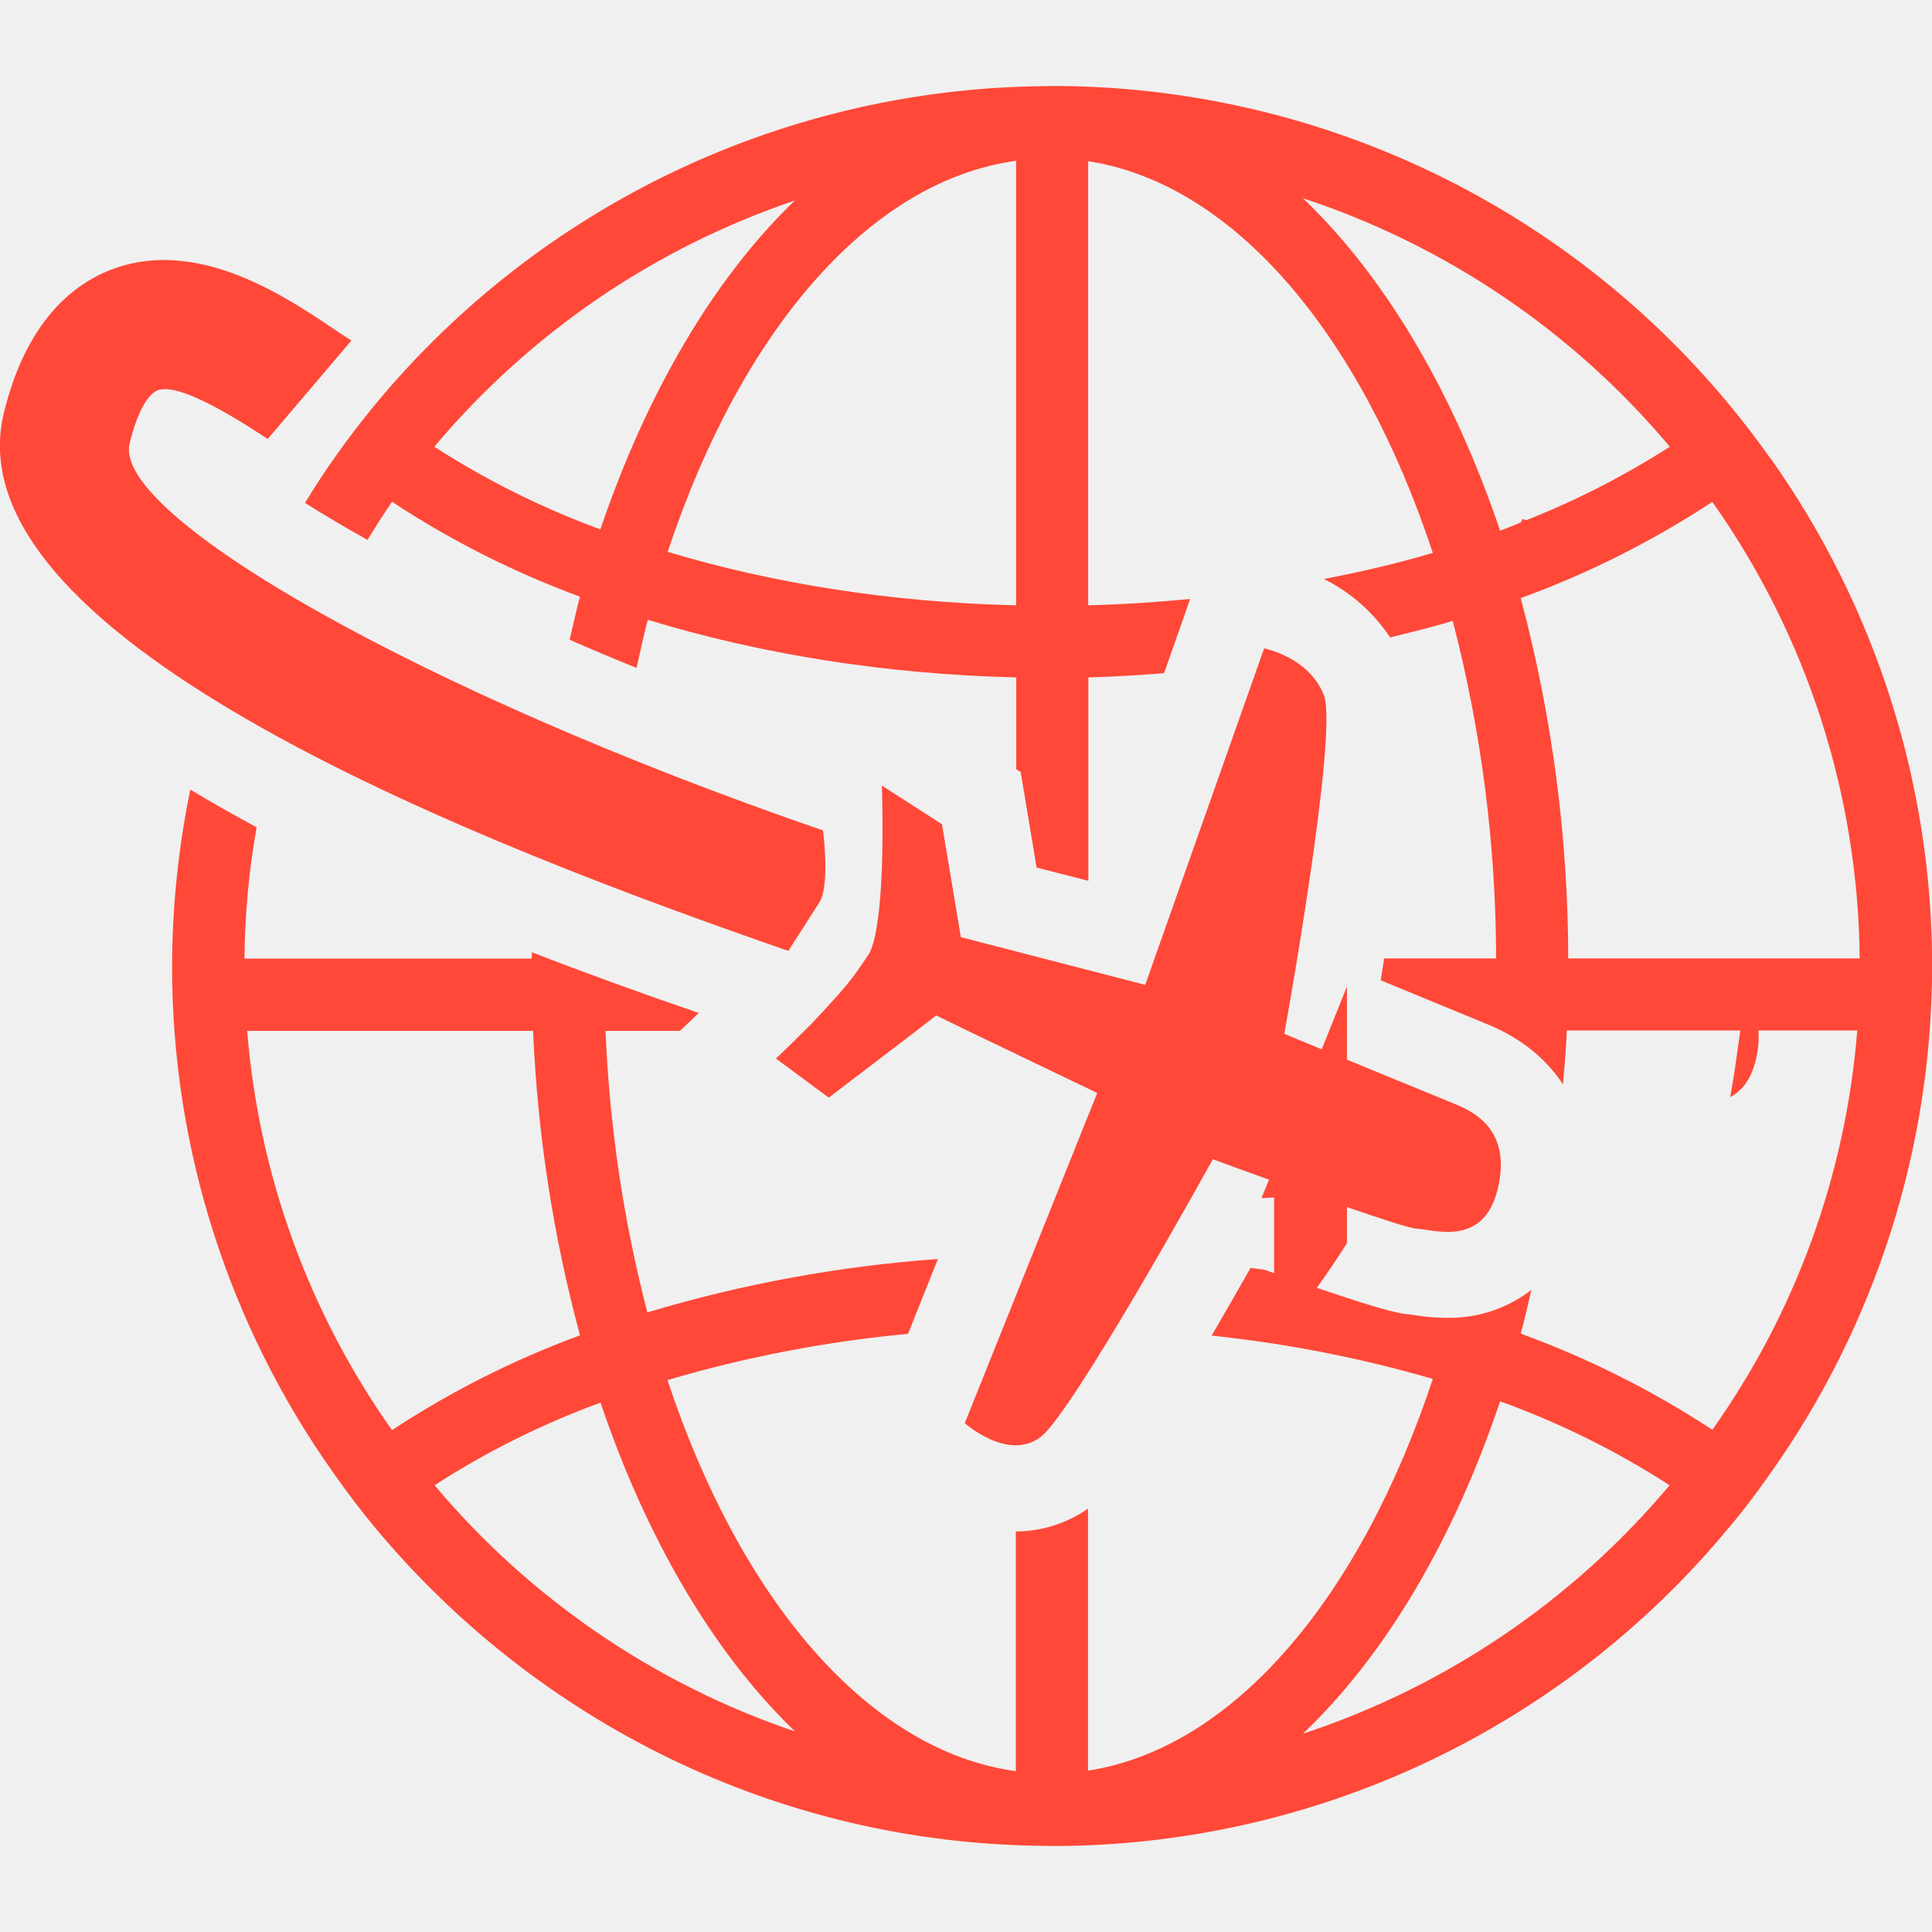
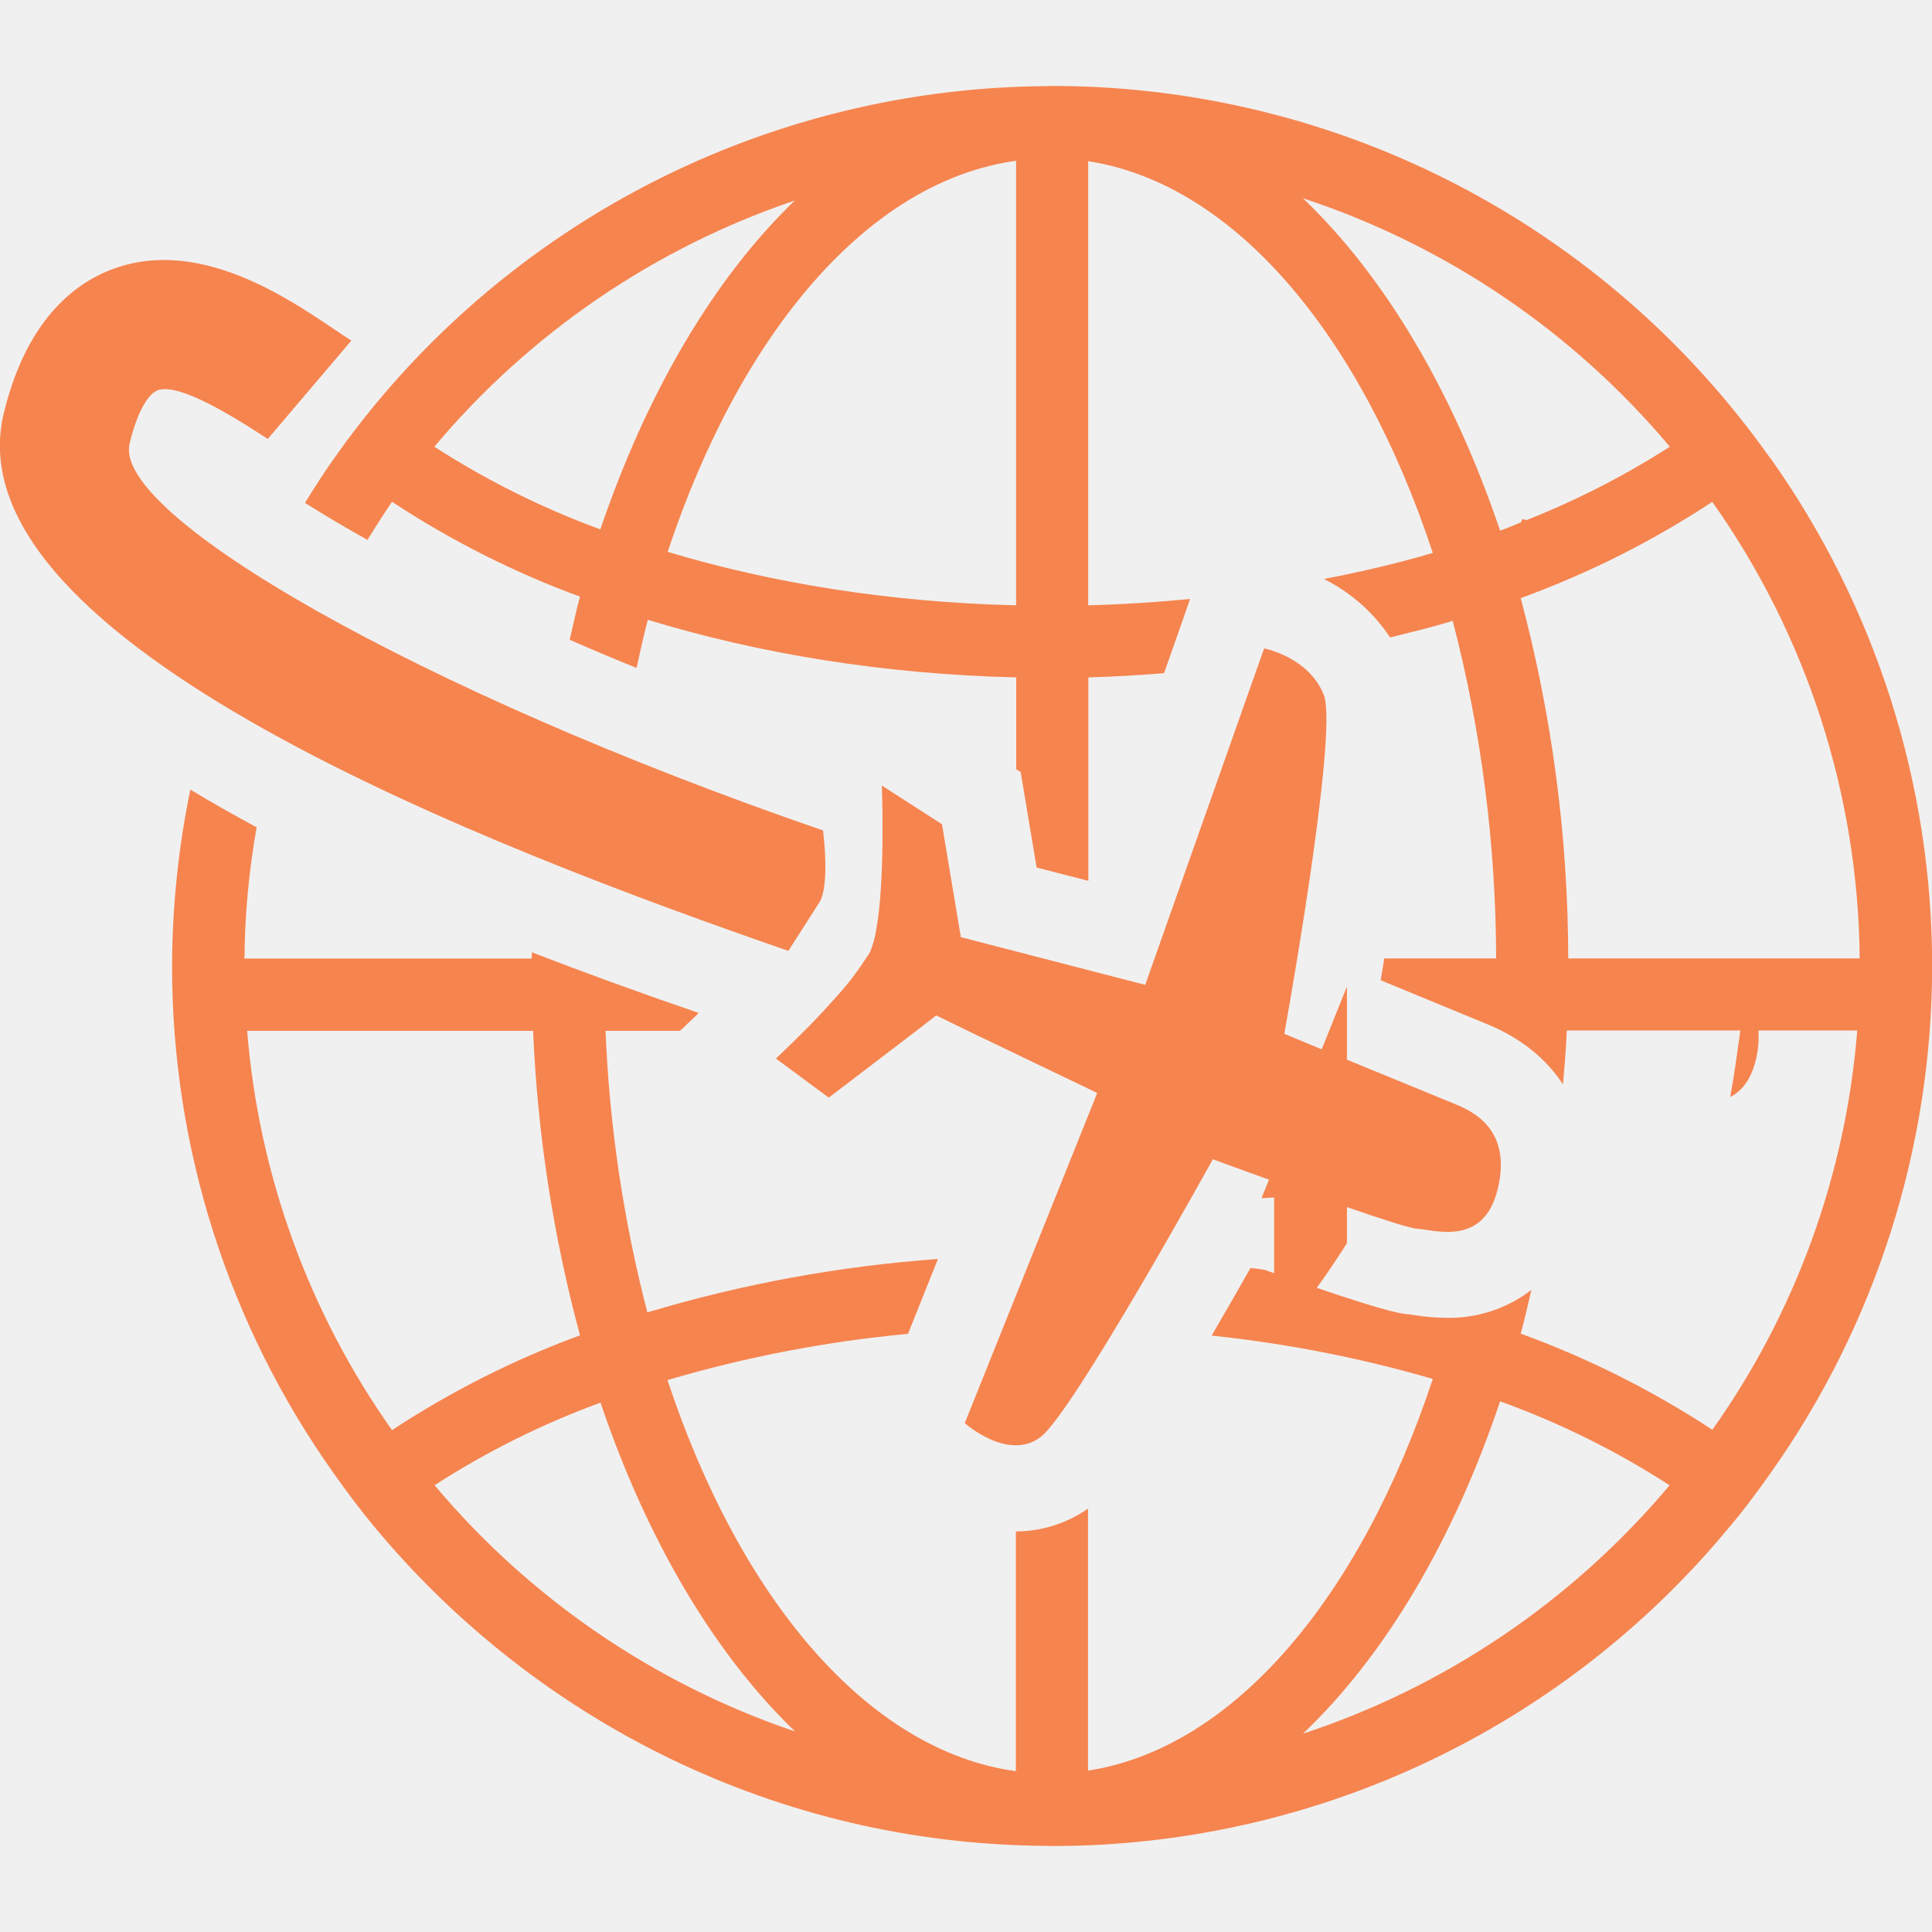
<svg xmlns="http://www.w3.org/2000/svg" width="58" height="58" viewBox="0 0 58 58" fill="none">
  <g clip-path="url(#clip0_6:12323)">
-     <path d="M24.595 27.097C24.924 26.591 24.708 24.931 24.708 24.931C12.507 20.731 3.373 15.456 3.891 13.317C4.142 12.257 4.497 11.796 4.743 11.713C5.286 11.531 6.522 12.181 8.038 13.178L10.549 10.224C9.363 9.492 6.429 7.08 3.549 8.02C2.378 8.4 0.823 9.473 0.113 12.408C-1.538 19.288 14.868 25.494 23.667 28.547L24.594 27.096L24.595 27.097Z" fill="#FF4838" />
-     <path d="M53.152 13.765C52.749 13.198 52.325 12.642 51.883 12.112C49.408 9.129 46.306 6.728 42.797 5.08C39.288 3.433 35.459 2.579 31.583 2.581H31.52C31.494 2.581 31.463 2.586 31.431 2.586C27.582 2.608 23.784 3.472 20.305 5.117C16.825 6.763 13.748 9.15 11.289 12.112C10.847 12.648 10.425 13.197 10.027 13.765C9.718 14.2 9.433 14.648 9.156 15.097C9.705 15.444 10.331 15.816 11.031 16.207C11.272 15.822 11.511 15.438 11.769 15.064C13.534 16.227 15.427 17.182 17.411 17.912C17.297 18.335 17.204 18.776 17.102 19.206C17.746 19.49 18.42 19.772 19.11 20.052C19.223 19.566 19.318 19.074 19.45 18.607C22.782 19.626 26.532 20.241 30.508 20.336V23.095L30.641 23.176L30.83 24.309L31.12 26.044L32.673 26.443V20.336C33.442 20.317 34.194 20.267 34.945 20.21L35.512 18.601L35.727 17.982C34.73 18.077 33.713 18.146 32.668 18.172V4.839C37.068 5.519 40.862 10.079 43.014 16.599C41.972 16.908 40.868 17.166 39.744 17.382C40.549 17.782 41.235 18.387 41.732 19.137C42.363 18.979 43.001 18.827 43.612 18.638C44.471 21.948 44.909 25.354 44.915 28.773H41.556C41.519 28.994 41.487 29.196 41.45 29.429C42.763 29.972 44.328 30.615 44.668 30.755C45.672 31.171 46.423 31.79 46.922 32.554C46.967 32.018 47.017 31.486 47.035 30.937H52.246C52.152 31.617 52.062 32.289 51.943 32.932C52.277 32.761 52.562 32.434 52.714 31.808C52.782 31.523 52.808 31.23 52.789 30.937H55.756C55.413 35.252 53.91 39.393 51.406 42.923C49.607 41.742 47.676 40.773 45.653 40.037C45.773 39.608 45.867 39.166 45.974 38.724C45.251 39.28 44.362 39.576 43.449 39.563C43.105 39.561 42.761 39.532 42.421 39.475L42.345 39.463C42.087 39.442 41.726 39.411 39.53 38.661C39.788 38.314 40.096 37.853 40.436 37.323V36.238C41.456 36.591 42.33 36.875 42.533 36.887C43.099 36.925 44.546 37.424 44.963 35.694C45.38 33.964 44.3 33.397 43.694 33.15C43.354 33.011 41.763 32.356 40.436 31.812V29.615L39.679 31.502C39.022 31.23 38.556 31.036 38.556 31.036C38.556 31.036 40.19 22.009 39.743 20.866C39.295 19.723 37.95 19.465 37.95 19.465L34.38 29.566L30.504 28.563L28.845 28.134L28.279 24.744L26.474 23.584C26.474 23.584 26.581 26.38 26.309 27.889C26.274 28.125 26.211 28.355 26.121 28.576C26.09 28.64 26.031 28.716 25.987 28.785C25.744 29.161 25.473 29.518 25.174 29.852C25.017 30.029 24.852 30.205 24.693 30.382C24.677 30.401 24.656 30.421 24.638 30.44C24.485 30.604 24.337 30.762 24.185 30.908C23.692 31.406 23.294 31.778 23.294 31.778L24.88 32.952L27.511 30.945L28.105 30.484L29.052 30.945L31.444 32.094L32.668 32.681L32.939 32.813L28.963 42.723C28.963 42.723 30.27 43.891 31.248 43.134C32.225 42.377 36.411 34.801 36.411 34.801C36.411 34.801 37.137 35.072 38.097 35.414L37.87 35.969C37.997 35.969 38.123 35.95 38.25 35.95V38.222C38.155 38.185 38.066 38.16 37.965 38.121C37.827 38.096 37.681 38.084 37.542 38.065C37.112 38.823 36.722 39.498 36.374 40.096C38.622 40.331 40.844 40.766 43.014 41.396C40.855 47.917 37.063 52.474 32.663 53.156V45.288C32.028 45.733 31.272 45.974 30.497 45.975V53.172C26.055 52.562 22.216 48.003 20.038 41.431C22.394 40.736 24.813 40.271 27.259 40.043L28.157 37.796C25.199 38.009 22.274 38.547 19.434 39.399C18.716 36.635 18.295 33.801 18.179 30.947H20.413L20.979 30.41C19.212 29.806 17.541 29.198 15.967 28.587C15.967 28.65 15.962 28.713 15.962 28.777H7.339C7.35 27.456 7.472 26.138 7.704 24.837C7.008 24.459 6.344 24.086 5.714 23.704C5.354 25.447 5.171 27.221 5.166 29C5.162 34.459 6.859 39.784 10.021 44.234C10.418 44.8 10.841 45.358 11.283 45.889C16.107 51.666 23.34 55.371 31.427 55.414C31.457 55.414 31.489 55.419 31.522 55.419H31.585C35.461 55.42 39.289 54.566 42.796 52.919C46.304 51.271 49.406 48.871 51.88 45.888C52.333 45.357 52.745 44.802 53.147 44.233C56.305 39.78 58.002 34.457 58.004 28.998C58.005 23.539 56.31 18.214 53.154 13.76L53.152 13.765ZM18.023 15.892C16.275 15.252 14.604 14.42 13.039 13.411C15.901 10.003 19.644 7.446 23.86 6.02C21.433 8.356 19.42 11.781 18.023 15.892ZM30.504 18.172C26.729 18.084 23.175 17.509 20.044 16.567C22.223 10.003 26.055 5.438 30.504 4.827V18.172ZM7.42 30.947H16.004C16.135 34.037 16.607 37.102 17.412 40.088C15.428 40.817 13.535 41.772 11.769 42.934C9.269 39.401 7.767 35.261 7.42 30.947ZM13.044 44.589C14.608 43.579 16.28 42.747 18.028 42.108C19.417 46.217 21.438 49.644 23.869 51.98C19.654 50.553 15.911 47.996 13.048 44.59L13.044 44.589ZM39.114 52.048C41.583 49.701 43.634 46.236 45.034 42.069C46.82 42.713 48.527 43.558 50.122 44.589C47.217 48.05 43.405 50.634 39.113 52.048H39.114ZM39.114 5.951C43.408 7.366 47.222 9.949 50.129 13.411C48.768 14.283 47.327 15.021 45.824 15.615L45.697 15.583L45.665 15.678C45.457 15.767 45.249 15.856 45.034 15.931C43.627 11.771 41.581 8.305 39.114 5.951ZM47.08 28.773C47.074 25.121 46.594 21.485 45.653 17.956C47.676 17.22 49.606 16.25 51.404 15.066C54.243 19.077 55.787 23.86 55.829 28.773H47.08Z" fill="#FF4838" />
+     <path d="M24.595 27.097C24.924 26.591 24.708 24.931 24.708 24.931C12.507 20.731 3.373 15.456 3.891 13.317C4.142 12.257 4.497 11.796 4.743 11.713C5.286 11.531 6.522 12.181 8.038 13.178L10.549 10.224C9.363 9.492 6.429 7.08 3.549 8.02C2.378 8.4 0.823 9.473 0.113 12.408C-1.538 19.288 14.868 25.494 23.667 28.547L24.594 27.096L24.595 27.097Z" fill="#f6844f" />
+     <path d="M53.152 13.765C52.749 13.198 52.325 12.642 51.883 12.112C49.408 9.129 46.306 6.728 42.797 5.08C39.288 3.433 35.459 2.579 31.583 2.581H31.52C31.494 2.581 31.463 2.586 31.431 2.586C27.582 2.608 23.784 3.472 20.305 5.117C16.825 6.763 13.748 9.15 11.289 12.112C10.847 12.648 10.425 13.197 10.027 13.765C9.718 14.2 9.433 14.648 9.156 15.097C9.705 15.444 10.331 15.816 11.031 16.207C11.272 15.822 11.511 15.438 11.769 15.064C13.534 16.227 15.427 17.182 17.411 17.912C17.297 18.335 17.204 18.776 17.102 19.206C17.746 19.49 18.42 19.772 19.11 20.052C19.223 19.566 19.318 19.074 19.45 18.607C22.782 19.626 26.532 20.241 30.508 20.336V23.095L30.641 23.176L30.83 24.309L31.12 26.044L32.673 26.443V20.336C33.442 20.317 34.194 20.267 34.945 20.21L35.512 18.601L35.727 17.982C34.73 18.077 33.713 18.146 32.668 18.172V4.839C37.068 5.519 40.862 10.079 43.014 16.599C41.972 16.908 40.868 17.166 39.744 17.382C40.549 17.782 41.235 18.387 41.732 19.137C42.363 18.979 43.001 18.827 43.612 18.638C44.471 21.948 44.909 25.354 44.915 28.773H41.556C41.519 28.994 41.487 29.196 41.45 29.429C42.763 29.972 44.328 30.615 44.668 30.755C45.672 31.171 46.423 31.79 46.922 32.554C46.967 32.018 47.017 31.486 47.035 30.937H52.246C52.152 31.617 52.062 32.289 51.943 32.932C52.277 32.761 52.562 32.434 52.714 31.808C52.782 31.523 52.808 31.23 52.789 30.937H55.756C55.413 35.252 53.91 39.393 51.406 42.923C49.607 41.742 47.676 40.773 45.653 40.037C45.773 39.608 45.867 39.166 45.974 38.724C45.251 39.28 44.362 39.576 43.449 39.563C43.105 39.561 42.761 39.532 42.421 39.475L42.345 39.463C42.087 39.442 41.726 39.411 39.53 38.661C39.788 38.314 40.096 37.853 40.436 37.323V36.238C41.456 36.591 42.33 36.875 42.533 36.887C43.099 36.925 44.546 37.424 44.963 35.694C45.38 33.964 44.3 33.397 43.694 33.15C43.354 33.011 41.763 32.356 40.436 31.812V29.615L39.679 31.502C39.022 31.23 38.556 31.036 38.556 31.036C38.556 31.036 40.19 22.009 39.743 20.866C39.295 19.723 37.95 19.465 37.95 19.465L34.38 29.566L30.504 28.563L28.845 28.134L28.279 24.744L26.474 23.584C26.474 23.584 26.581 26.38 26.309 27.889C26.274 28.125 26.211 28.355 26.121 28.576C26.09 28.64 26.031 28.716 25.987 28.785C25.744 29.161 25.473 29.518 25.174 29.852C25.017 30.029 24.852 30.205 24.693 30.382C24.677 30.401 24.656 30.421 24.638 30.44C24.485 30.604 24.337 30.762 24.185 30.908C23.692 31.406 23.294 31.778 23.294 31.778L24.88 32.952L27.511 30.945L28.105 30.484L29.052 30.945L31.444 32.094L32.668 32.681L32.939 32.813L28.963 42.723C28.963 42.723 30.27 43.891 31.248 43.134C32.225 42.377 36.411 34.801 36.411 34.801C36.411 34.801 37.137 35.072 38.097 35.414L37.87 35.969C37.997 35.969 38.123 35.95 38.25 35.95V38.222C38.155 38.185 38.066 38.16 37.965 38.121C37.827 38.096 37.681 38.084 37.542 38.065C37.112 38.823 36.722 39.498 36.374 40.096C38.622 40.331 40.844 40.766 43.014 41.396C40.855 47.917 37.063 52.474 32.663 53.156V45.288C32.028 45.733 31.272 45.974 30.497 45.975V53.172C26.055 52.562 22.216 48.003 20.038 41.431C22.394 40.736 24.813 40.271 27.259 40.043L28.157 37.796C25.199 38.009 22.274 38.547 19.434 39.399C18.716 36.635 18.295 33.801 18.179 30.947H20.413L20.979 30.41C19.212 29.806 17.541 29.198 15.967 28.587C15.967 28.65 15.962 28.713 15.962 28.777H7.339C7.35 27.456 7.472 26.138 7.704 24.837C7.008 24.459 6.344 24.086 5.714 23.704C5.354 25.447 5.171 27.221 5.166 29C5.162 34.459 6.859 39.784 10.021 44.234C10.418 44.8 10.841 45.358 11.283 45.889C16.107 51.666 23.34 55.371 31.427 55.414C31.457 55.414 31.489 55.419 31.522 55.419H31.585C35.461 55.42 39.289 54.566 42.796 52.919C46.304 51.271 49.406 48.871 51.88 45.888C52.333 45.357 52.745 44.802 53.147 44.233C56.305 39.78 58.002 34.457 58.004 28.998C58.005 23.539 56.31 18.214 53.154 13.76L53.152 13.765ZM18.023 15.892C16.275 15.252 14.604 14.42 13.039 13.411C15.901 10.003 19.644 7.446 23.86 6.02C21.433 8.356 19.42 11.781 18.023 15.892ZM30.504 18.172C26.729 18.084 23.175 17.509 20.044 16.567C22.223 10.003 26.055 5.438 30.504 4.827V18.172ZM7.42 30.947H16.004C16.135 34.037 16.607 37.102 17.412 40.088C15.428 40.817 13.535 41.772 11.769 42.934C9.269 39.401 7.767 35.261 7.42 30.947ZM13.044 44.589C14.608 43.579 16.28 42.747 18.028 42.108C19.417 46.217 21.438 49.644 23.869 51.98C19.654 50.553 15.911 47.996 13.048 44.59L13.044 44.589ZM39.114 52.048C41.583 49.701 43.634 46.236 45.034 42.069C46.82 42.713 48.527 43.558 50.122 44.589C47.217 48.05 43.405 50.634 39.113 52.048H39.114ZM39.114 5.951C43.408 7.366 47.222 9.949 50.129 13.411C48.768 14.283 47.327 15.021 45.824 15.615L45.697 15.583L45.665 15.678C45.457 15.767 45.249 15.856 45.034 15.931C43.627 11.771 41.581 8.305 39.114 5.951ZM47.08 28.773C47.074 25.121 46.594 21.485 45.653 17.956C47.676 17.22 49.606 16.25 51.404 15.066C54.243 19.077 55.787 23.86 55.829 28.773H47.08Z" fill="#f6844f" />
  </g>
  <defs>
    <clipPath id="clip0_6:12323">
      <rect width="58" height="58" fill="white" />
    </clipPath>
  </defs>
</svg>
